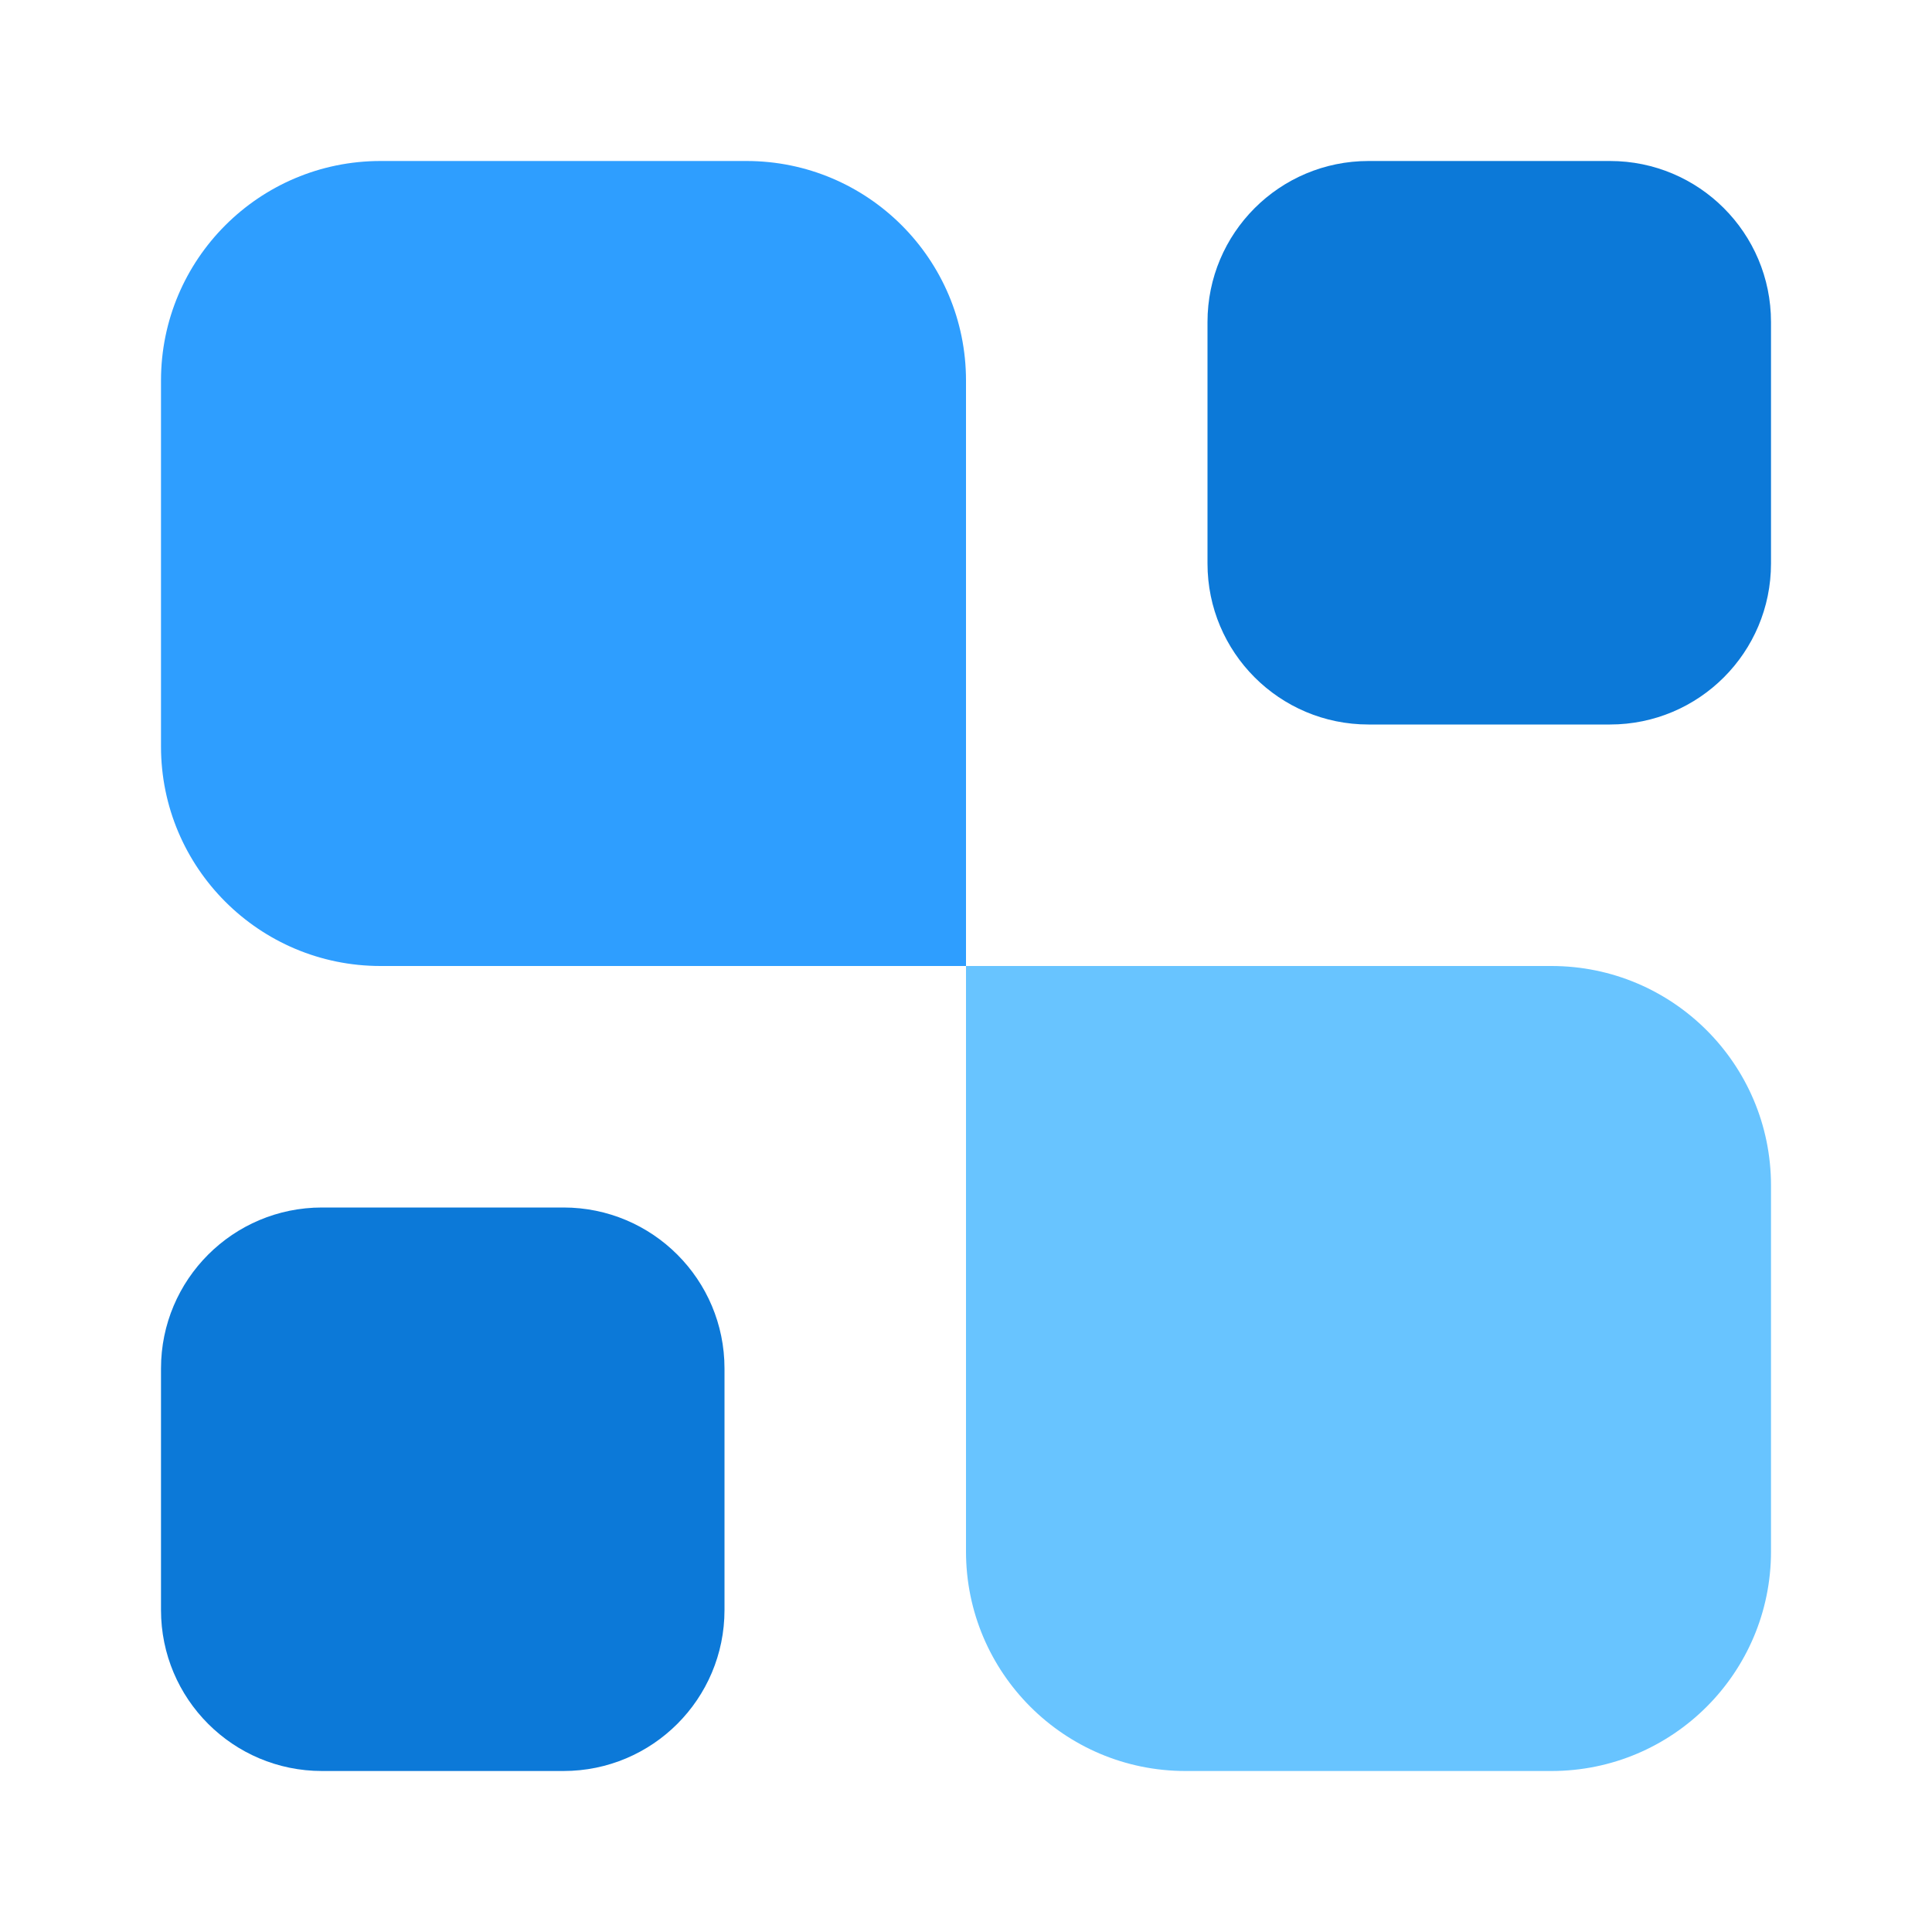
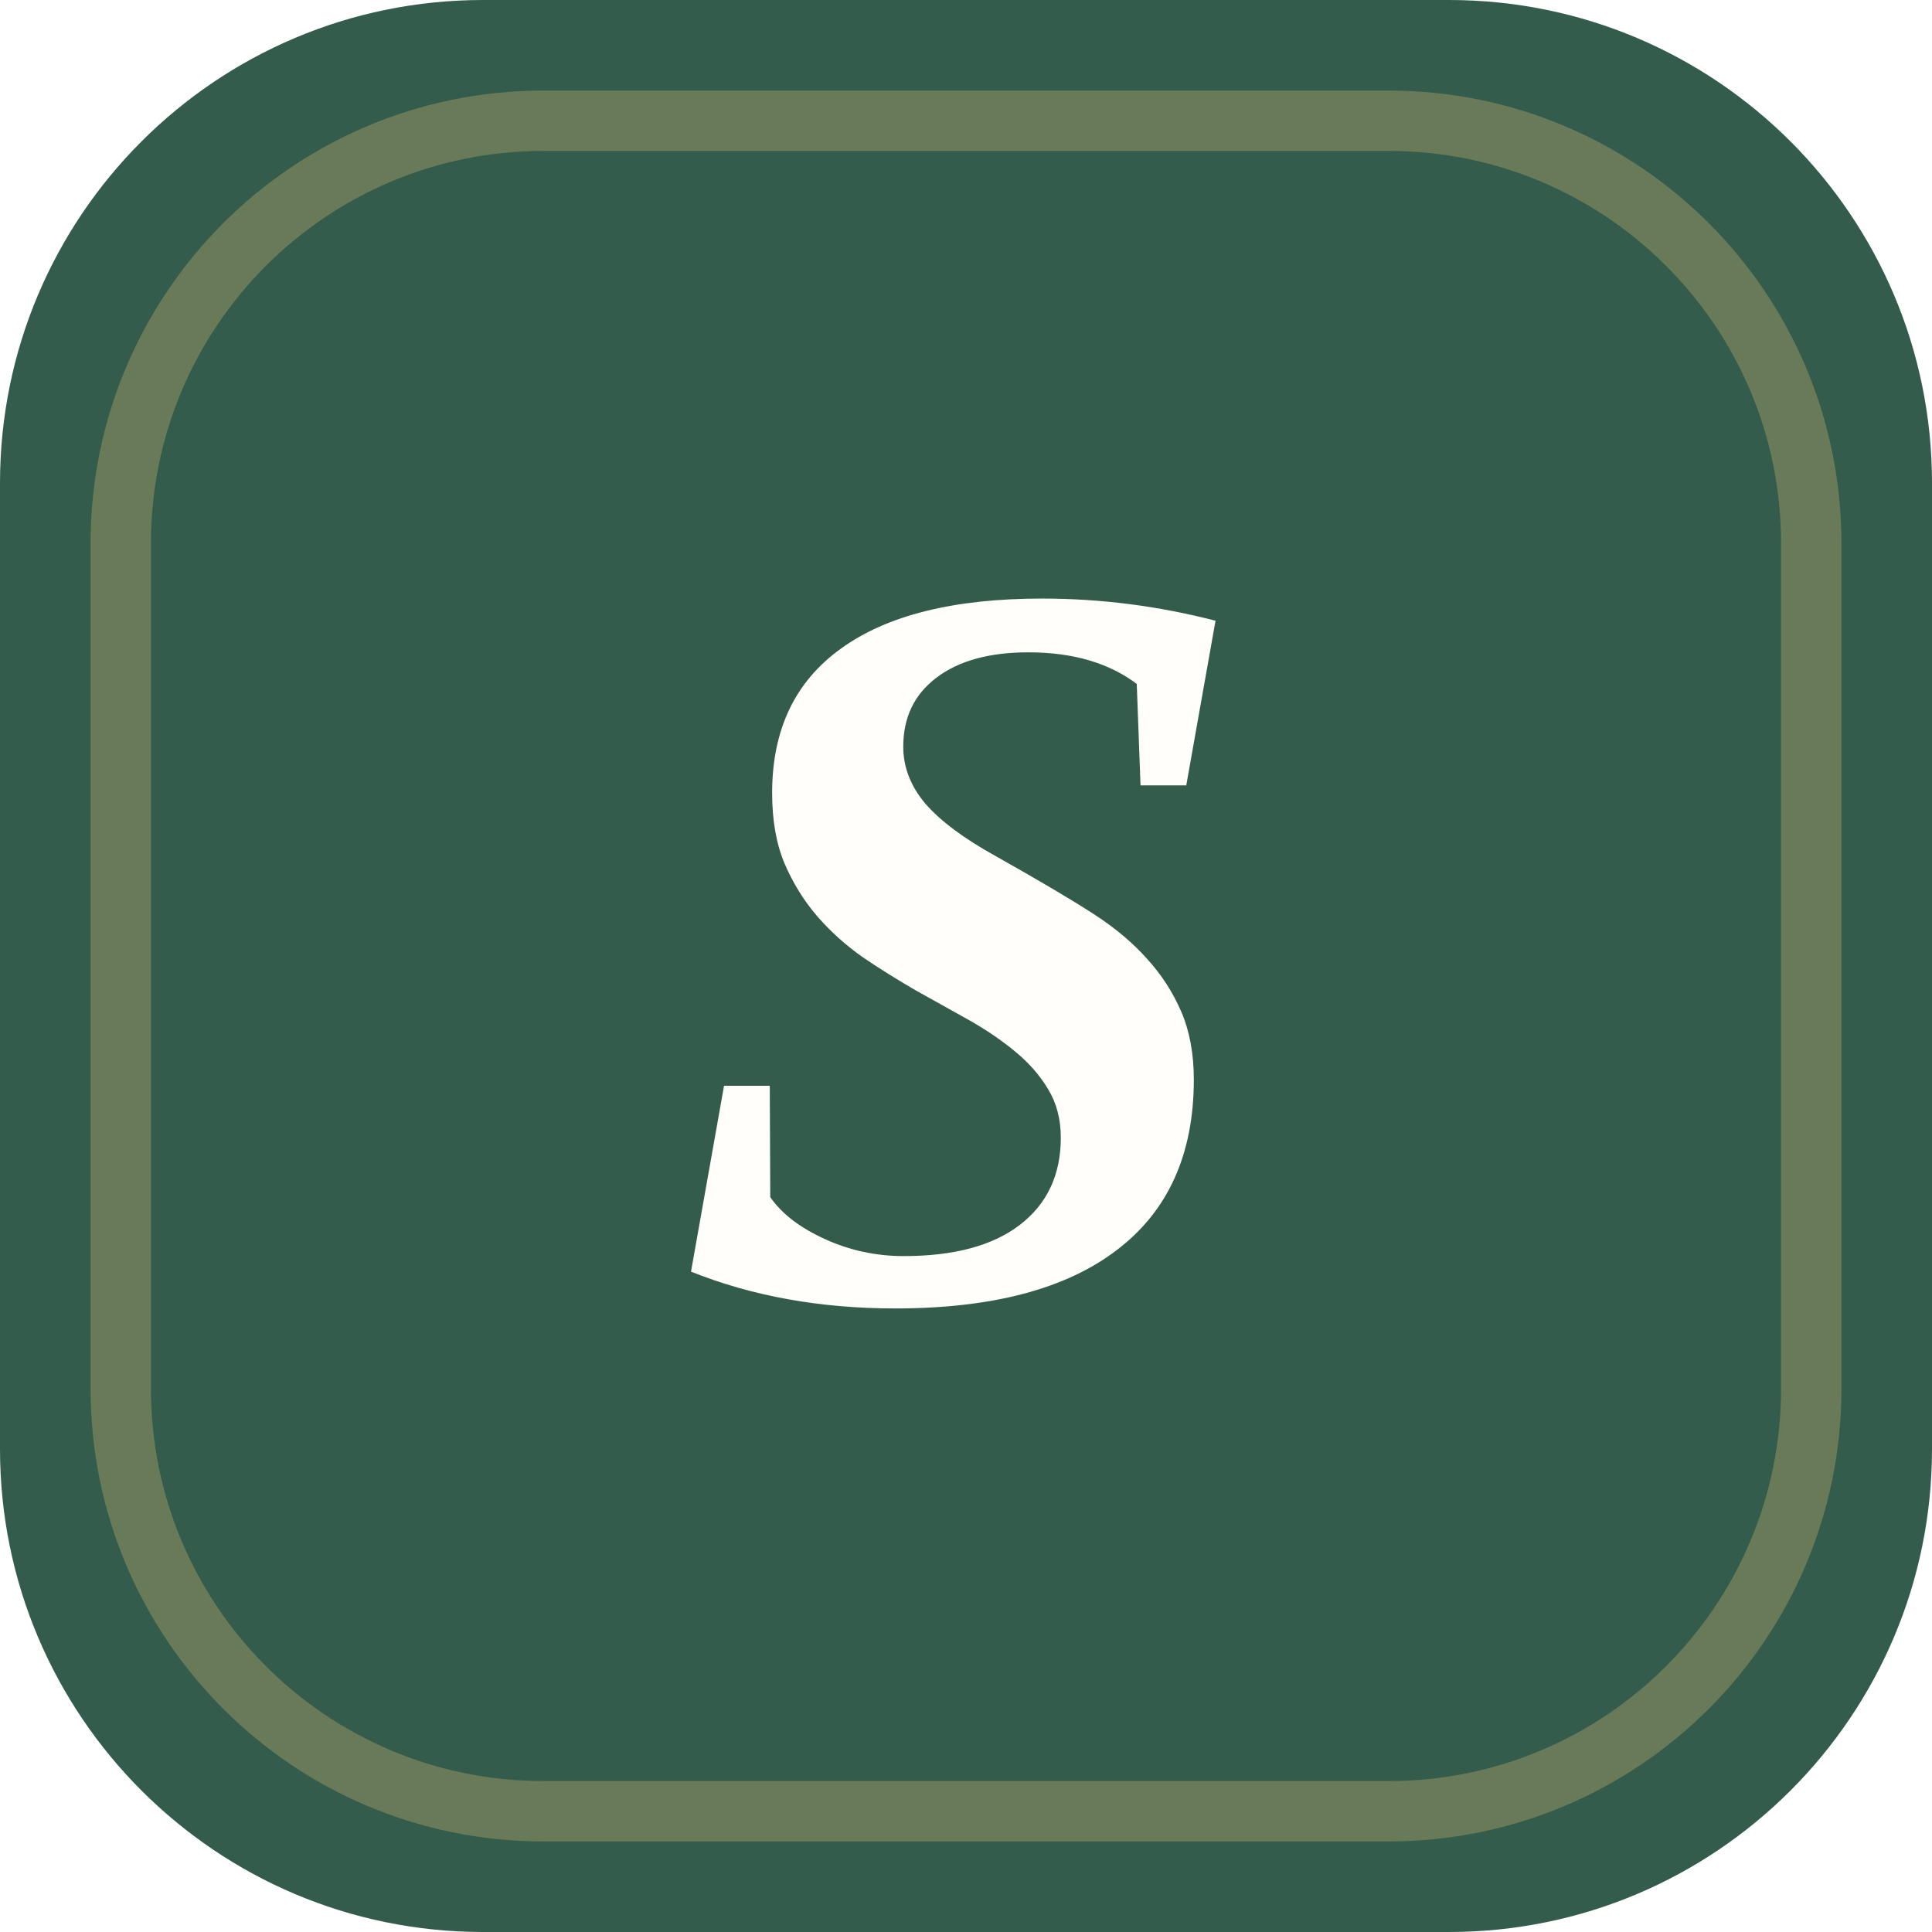
- <svg xmlns="http://www.w3.org/2000/svg" width="24" height="24" viewBox="0 0 24 24" fill="none">
-   <path d="M22 19.273C22 20.779 20.779 22 19.273 22H14.727C13.221 22 12 20.779 12 19.273V12H19.273C20.779 12 22 13.221 22 14.727V19.273Z" fill="#68C4FF" />
-   <path d="M20 2C21.105 2 22 2.895 22 4V7C22 8.105 21.105 9 20 9H17C15.895 9 15 8.105 15 7V4C15 2.895 15.895 2 17 2H20Z" fill="#0C79D8" />
-   <path d="M7 15C8.105 15 9 15.895 9 17V20C9 21.105 8.105 22 7 22H4C2.895 22 2 21.105 2 20V17C2 15.895 2.895 15 4 15H7Z" fill="#0C79D8" />
-   <path d="M12 12H4.727C3.221 12 2 10.779 2 9.273V4.727C2 3.221 3.221 2 4.727 2H9.273C10.779 2 12 3.221 12 4.727V12Z" fill="#2E9EFF" />
+ <svg xmlns="http://www.w3.org/2000/svg" width="64" height="64" viewBox="0 0 64 64" fill="none">
+   <rect width="64" height="64" rx="16" fill="#345C4C" />
+   <rect x="4" y="4" width="56" height="56" rx="14" stroke="#D7B96E" stroke-opacity="0.32" stroke-width="2" />
+   <text x="32" y="43" text-anchor="middle" fill="#FFFEFB" font-family="Georgia, 'Times New Roman', serif" font-size="35" font-style="italic" font-weight="700">S</text>
</svg>
